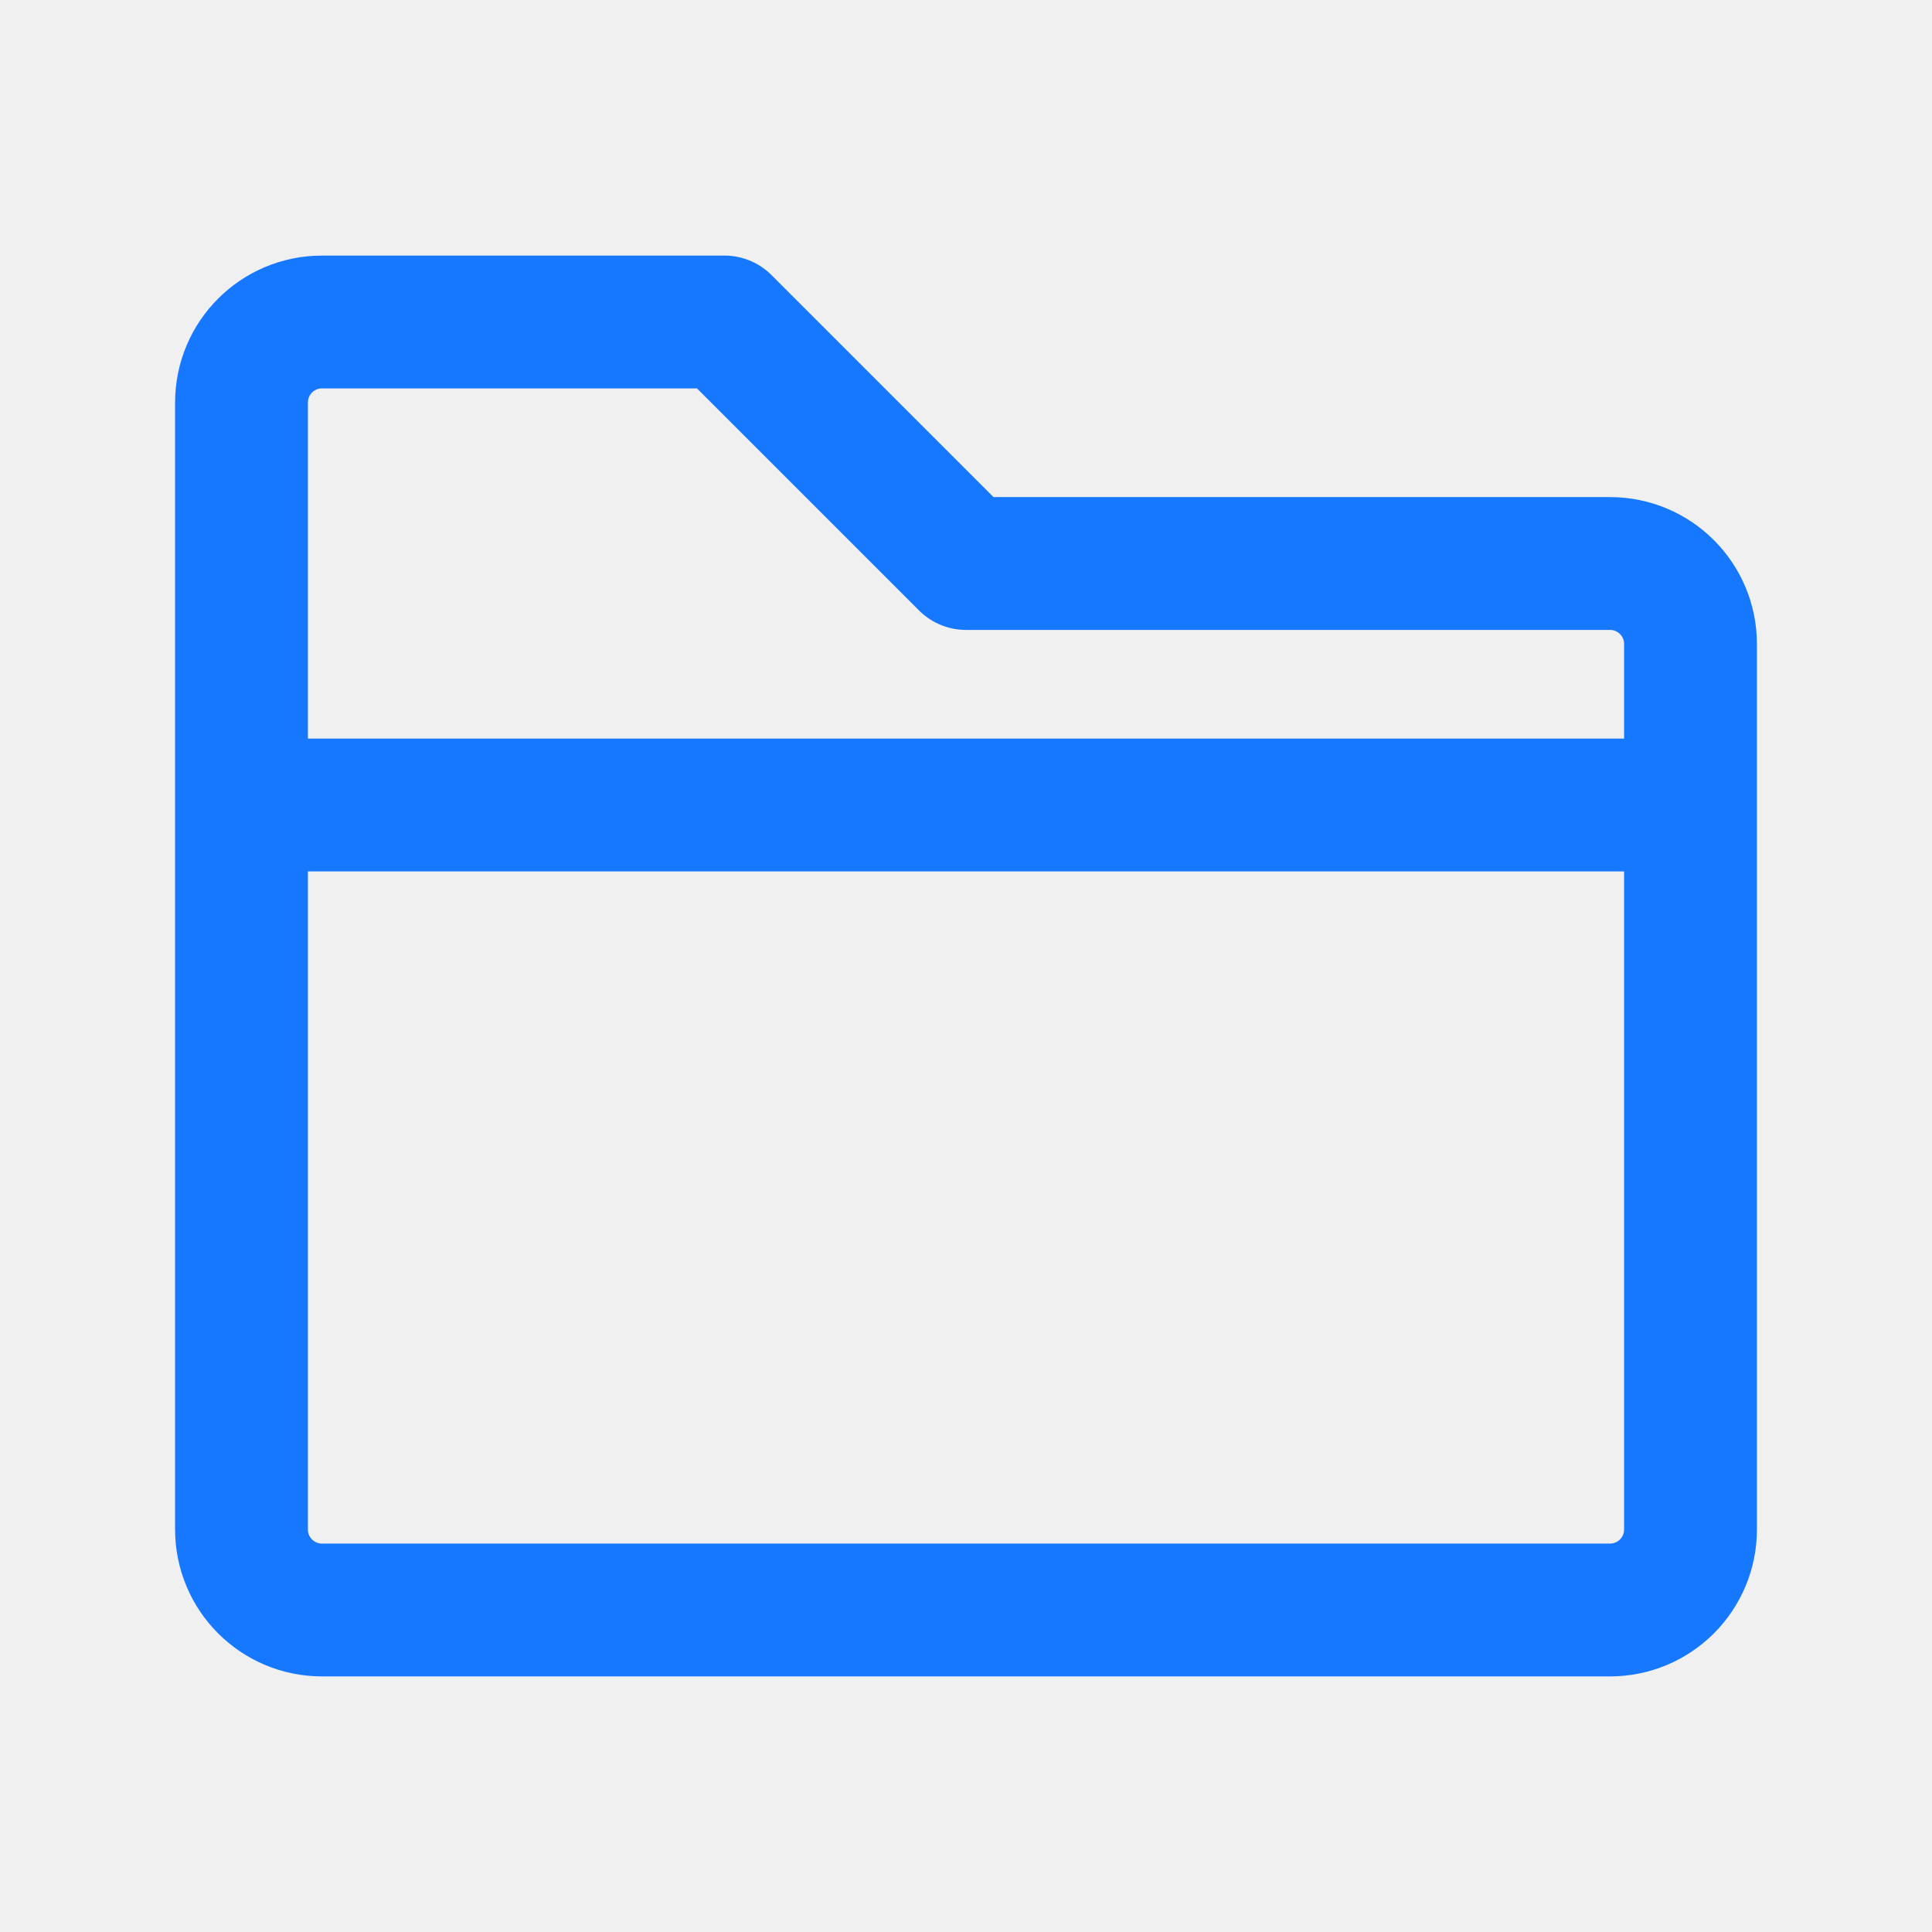
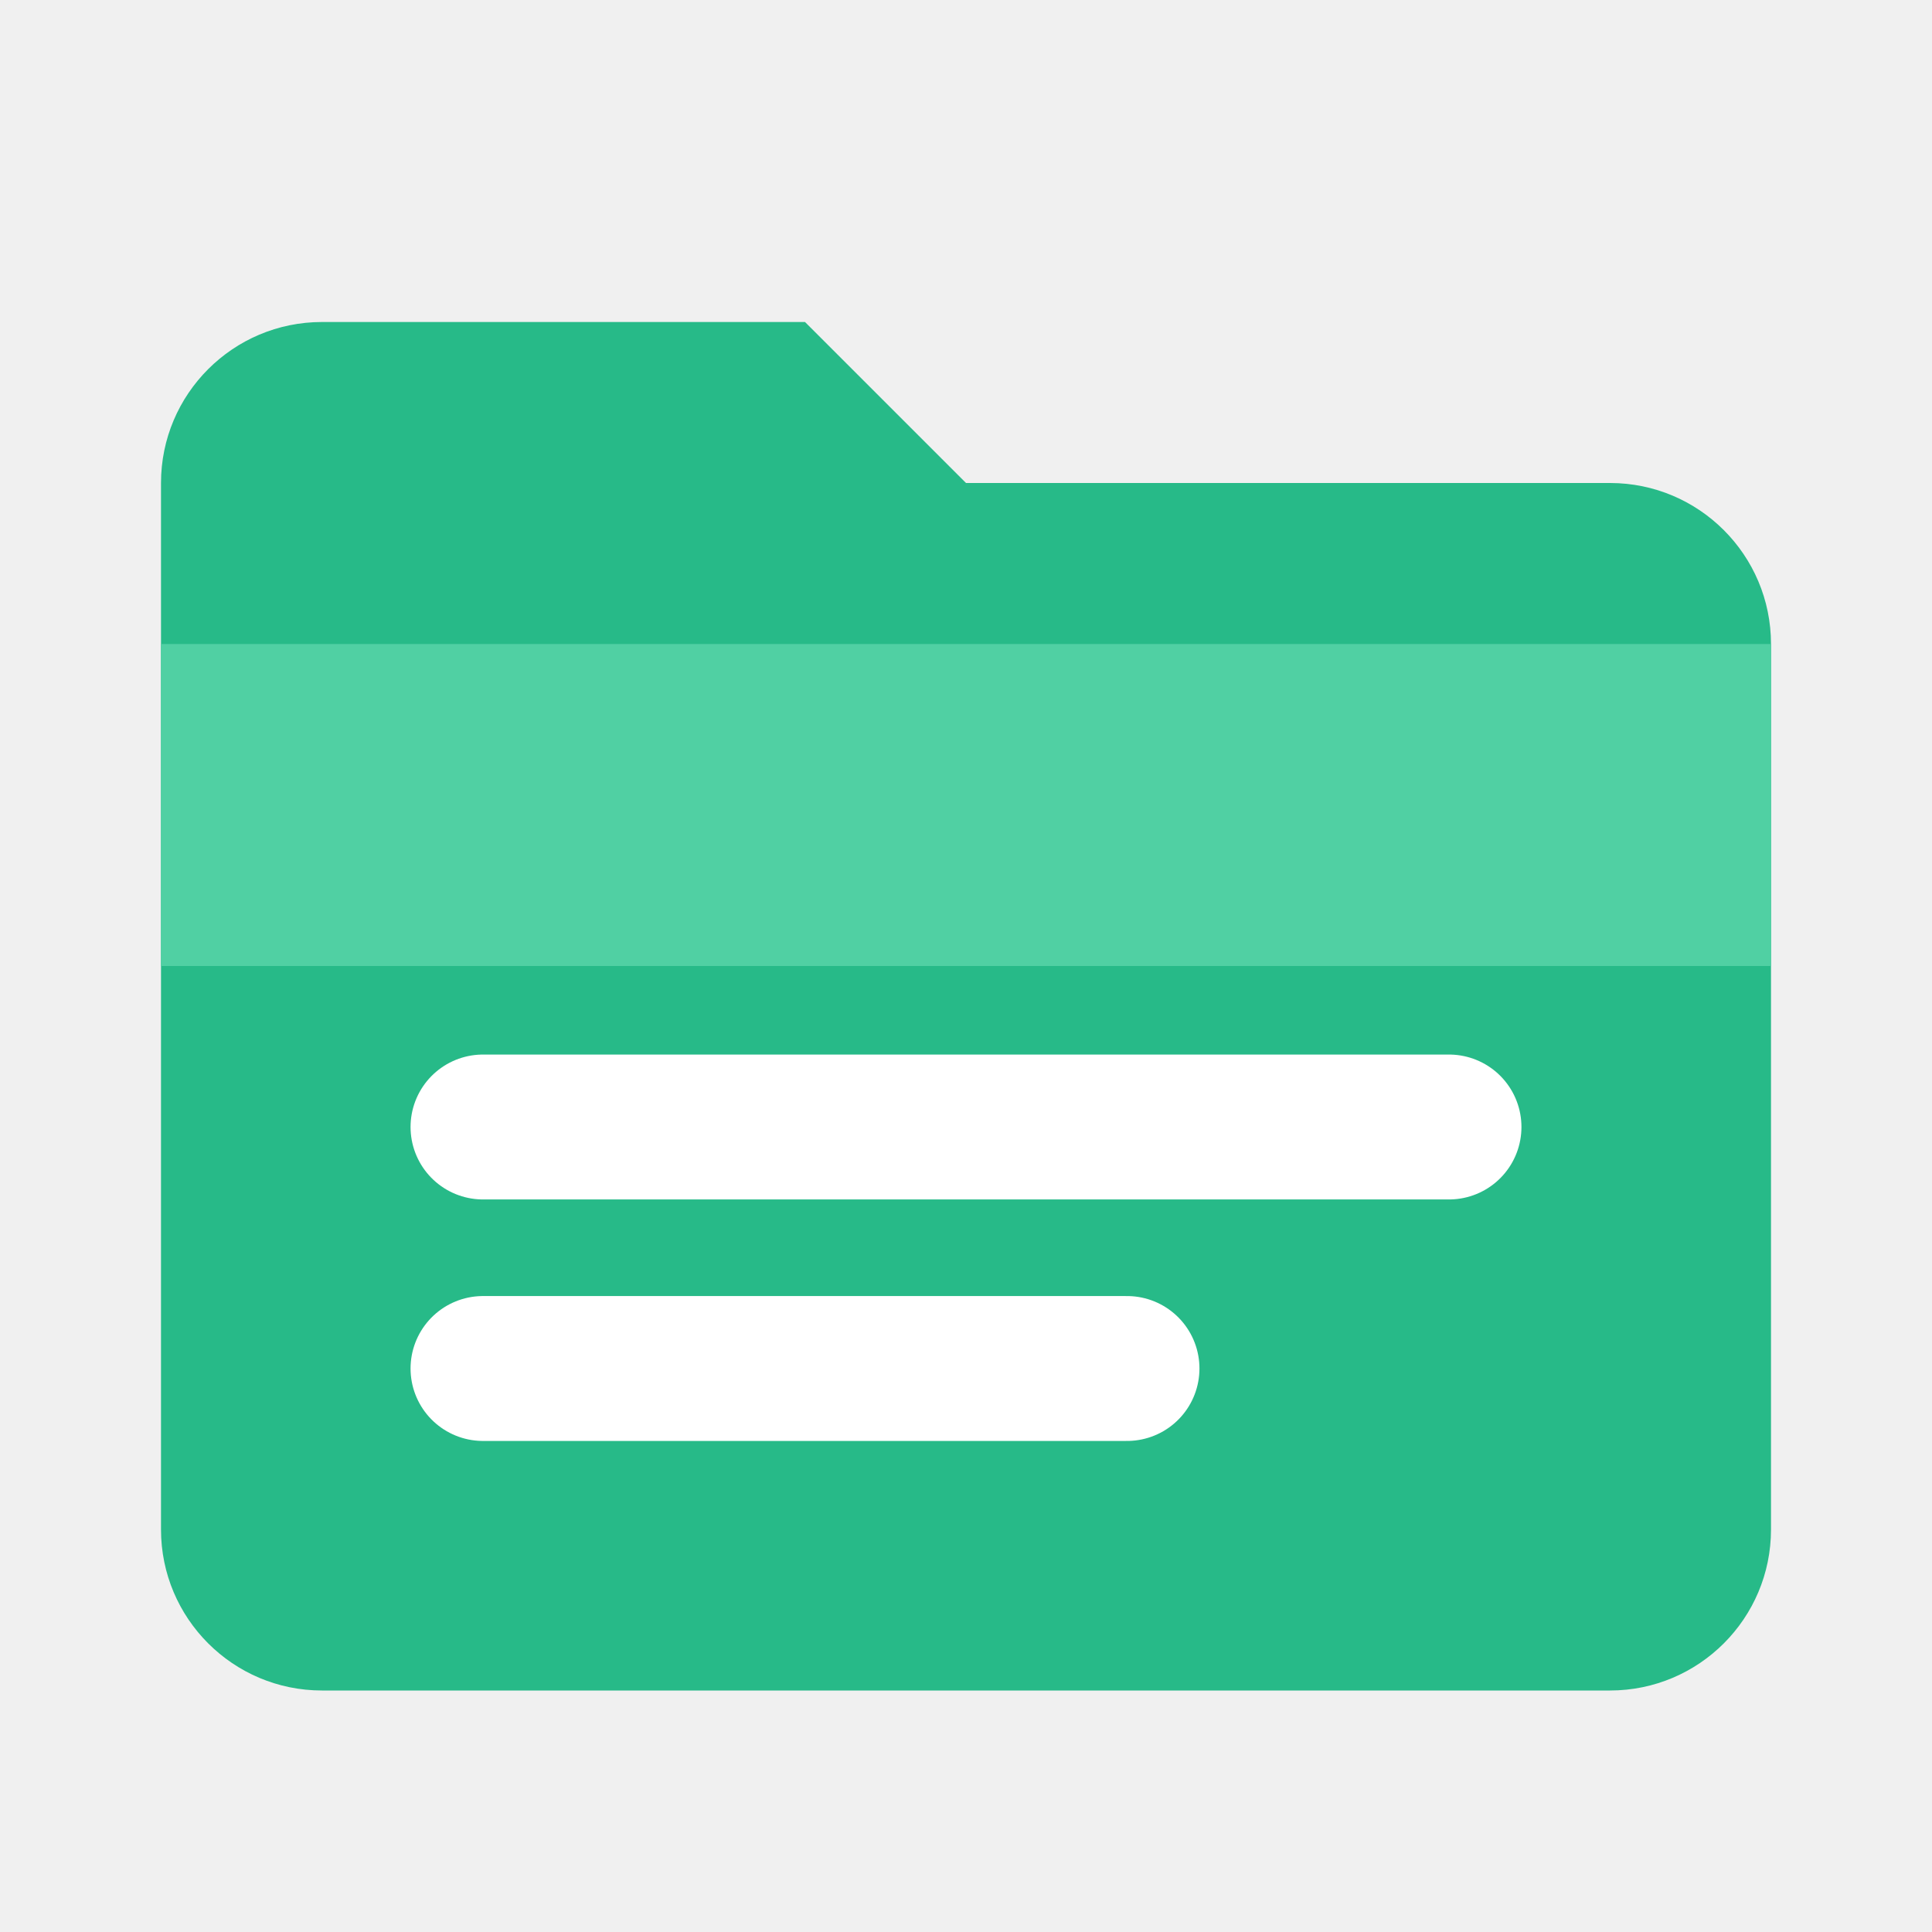
- <svg xmlns="http://www.w3.org/2000/svg" viewBox="0 0 24 24" fill="none" stroke="#1677FF" stroke-width="1.65" stroke-linecap="round" stroke-linejoin="round">
-   <path d="M3 7V5a1 1 0 0 1 1-1h5l3 3h8a1 1 0 0 1 1 1v11a1 1 0 0 1-1 1H4a1 1 0 0 1-1-1V7zm0 3h18" />
+ <svg xmlns="http://www.w3.org/2000/svg" viewBox="0 0 24 24" fill="none">
+   <path d="M2 6a2 2 0 0 1 2-2h6l2 2h8a2 2 0 0 1 2 2v11a2 2 0 0 1-2 2H4a2 2 0 0 1-2-2z" fill="#27ba88" />
+   <path d="M2 8h20v4H2z" fill="#50d0a3" />
+   <path d="M6 14h12M6 17h8" stroke="white" stroke-width="1.8" stroke-linecap="round" />
</svg>
